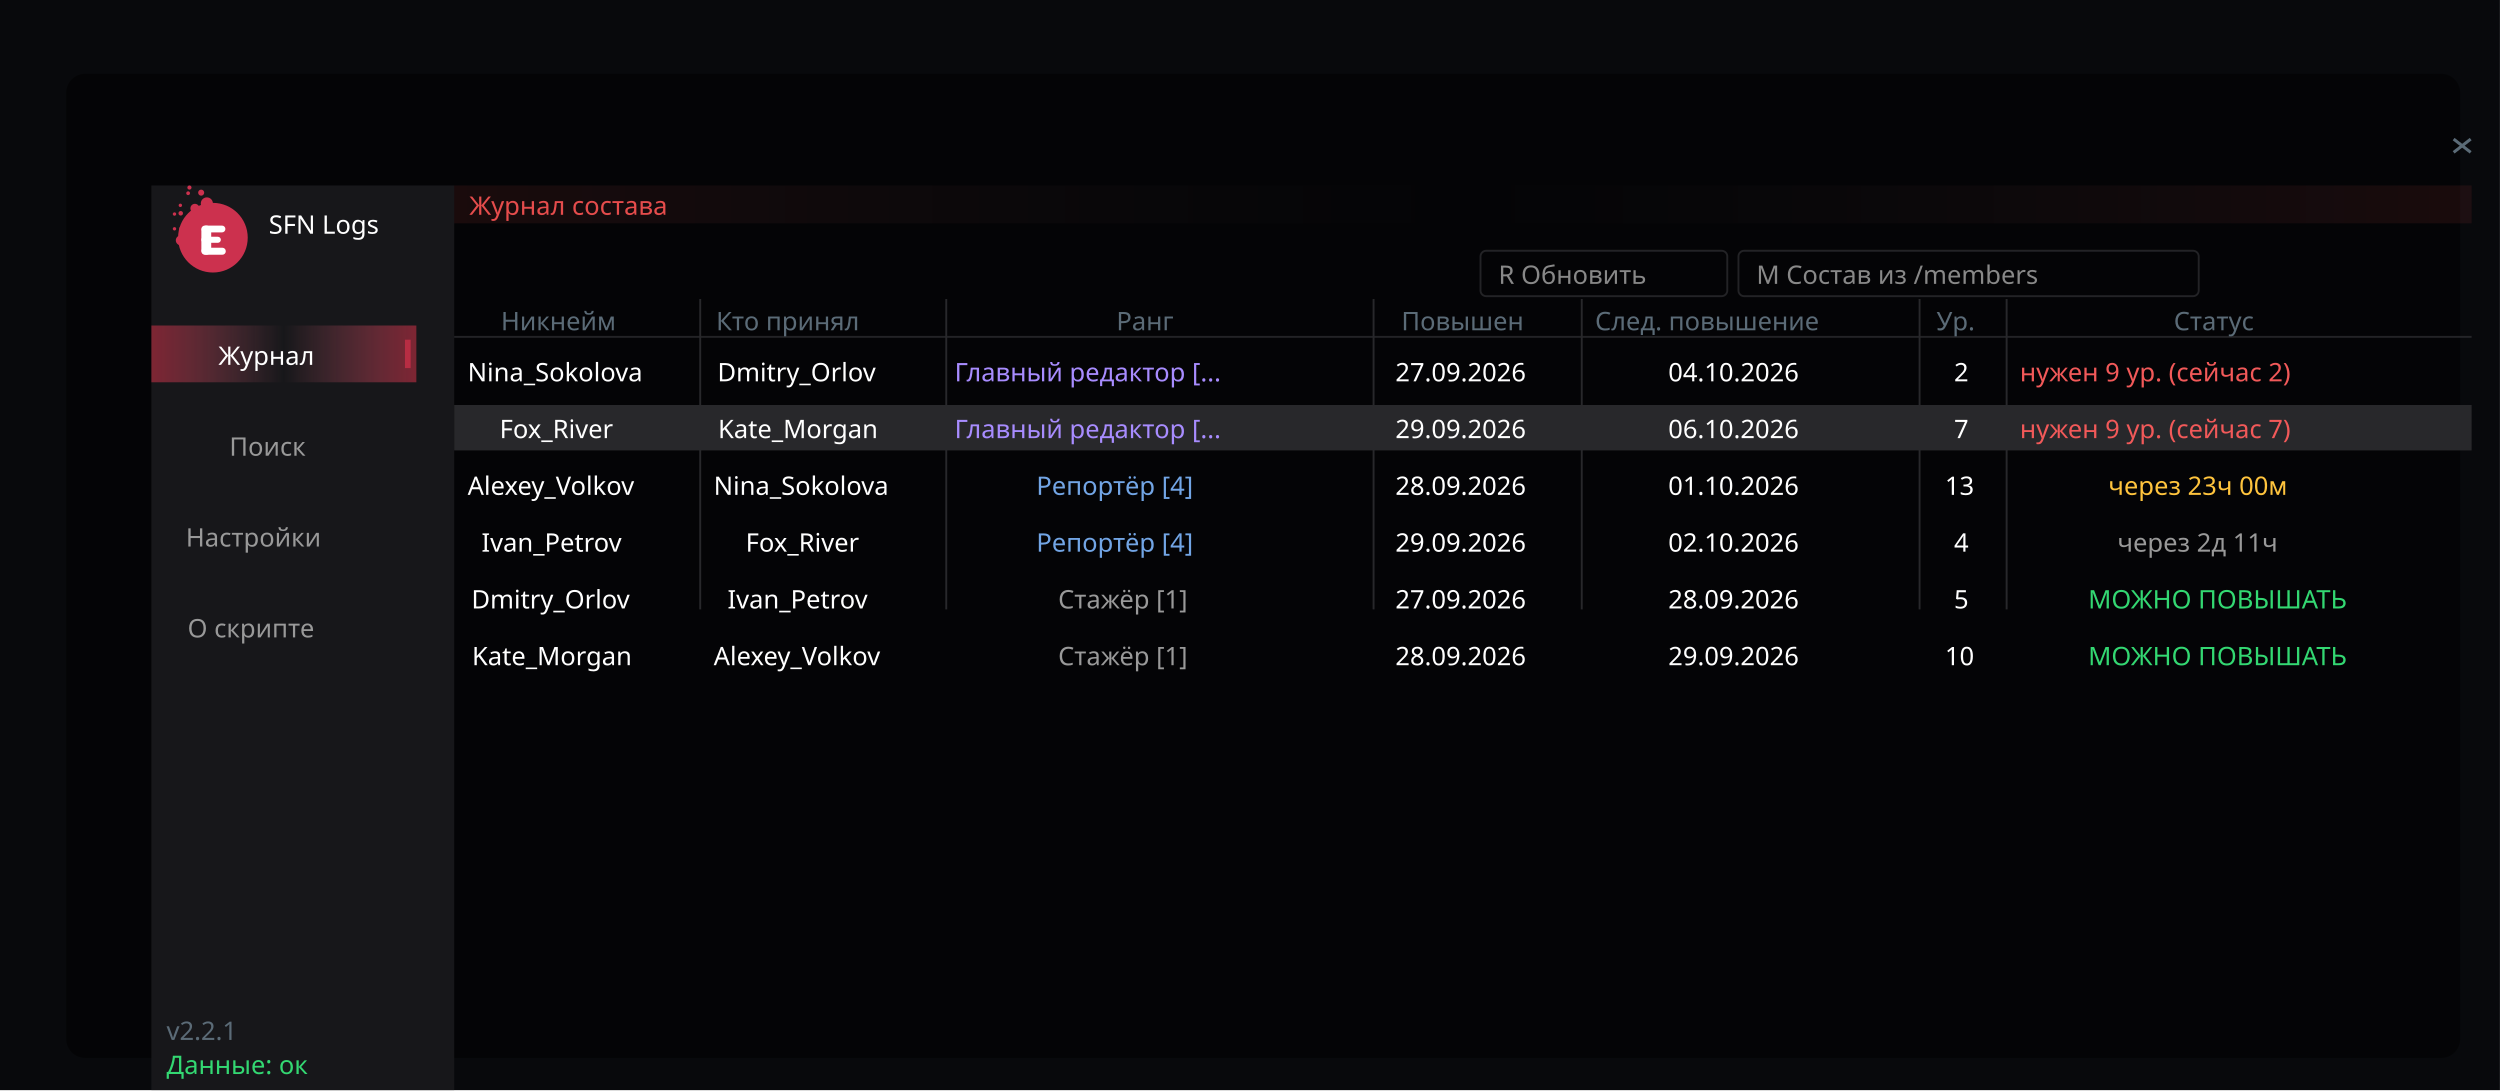
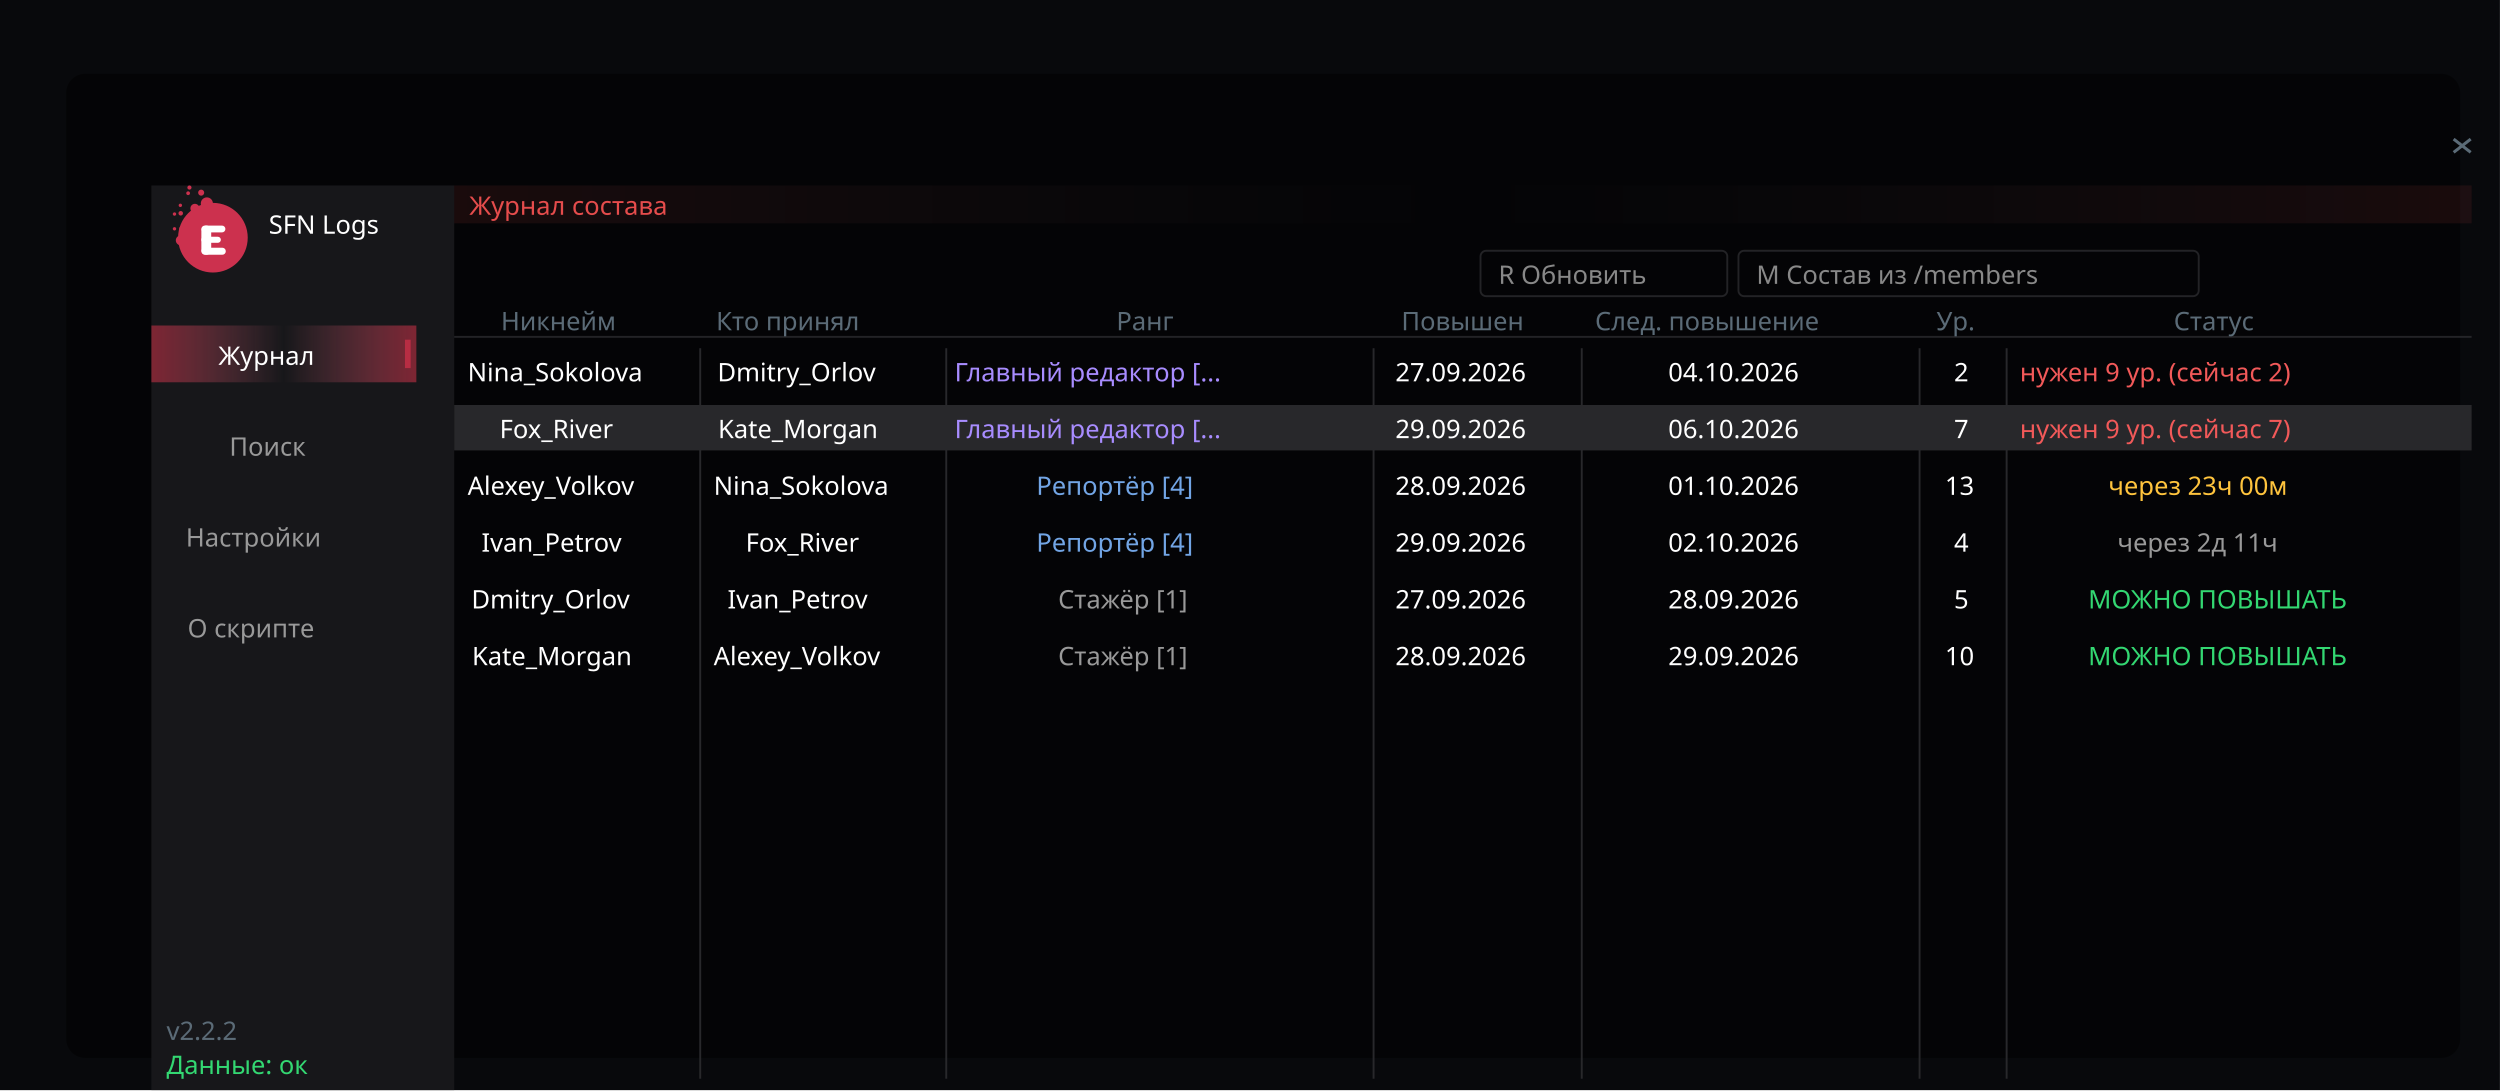
<svg xmlns="http://www.w3.org/2000/svg" width="1321" height="576" viewBox="-28 -28 1321 576" font-family="Trebuchet MS, Verdana, sans-serif">
  <rect x="-28" y="-28" width="1320.96" height="576.0" fill="#08090c" />
  <rect x="7" y="11" width="1264.96" height="520.0" rx="10" fill="#000" opacity="0.5" />
  <rect x="52.0" y="70.0" width="160.0" height="478.0" rx="0.0" fill="#17171a" opacity="1.000" />
  <circle cx="84.5" cy="97.6" r="18.4" fill="#cc314e" opacity="1.000" />
  <circle cx="81.3" cy="79.5" r="3.2" fill="#cc314e" opacity="1.000" />
  <circle cx="67.5" cy="99.0" r="2.6" fill="#cc314e" opacity="1.000" />
  <circle cx="72.7" cy="87.9" r="2.7" fill="#cc314e" opacity="1.000" />
  <circle cx="75.0" cy="82.1" r="2.4" fill="#cc314e" opacity="1.000" />
  <circle cx="68.9" cy="93.2" r="2.2" fill="#cc314e" opacity="1.000" />
  <circle cx="78.3" cy="73.8" r="1.6" fill="#cc314e" opacity="1.000" />
  <circle cx="67.5" cy="84.7" r="1.2" fill="#cc314e" opacity="1.000" />
  <circle cx="72.1" cy="71.1" r="1.1" fill="#cc314e" opacity="1.000" />
  <circle cx="71.4" cy="74.1" r="1.0" fill="#cc314e" opacity="1.000" />
  <circle cx="64.2" cy="92.9" r="0.9" fill="#cc314e" opacity="1.000" />
  <circle cx="67.3" cy="80.5" r="0.9" fill="#cc314e" opacity="1.000" />
  <circle cx="64.2" cy="85.1" r="0.9" fill="#cc314e" opacity="1.000" />
  <rect x="78.4" y="91.2" width="5.2" height="15.4" rx="2.6" fill="#ffffff" opacity="1.000" />
  <rect x="78.4" y="91.2" width="12.7" height="3.6" rx="1.8" fill="#ffffff" opacity="1.000" />
  <rect x="78.4" y="97.1" width="10.3" height="3.2" rx="1.6" fill="#ffffff" opacity="1.000" />
  <rect x="78.4" y="102.9" width="12.9" height="3.7" rx="1.8" fill="#ffffff" opacity="1.000" />
  <defs>
    <linearGradient id="g1" x1="0" y1="0" x2="1" y2="0">
      <stop offset="0" stop-color="#e5334c" stop-opacity="0.498" />
      <stop offset="0.5" stop-color="#ff7f99" stop-opacity="0.000" />
      <stop offset="1" stop-color="#e5334c" stop-opacity="0.498" />
    </linearGradient>
  </defs>
  <rect x="52.0" y="144.0" width="140.0" height="30.0" rx="0.0" fill="url(#g1)" />
  <rect x="186.0" y="151.5" width="3.0" height="15.0" rx="0.0" fill="#b82d43" opacity="1.000" />
  <defs>
    <linearGradient id="g2" x1="0" y1="0" x2="1" y2="0">
      <stop offset="0" stop-color="#e54c4c" stop-opacity="0.098" />
      <stop offset="0.5" stop-color="#666666" stop-opacity="0.000" />
      <stop offset="1" stop-color="#e54c4c" stop-opacity="0.098" />
    </linearGradient>
  </defs>
  <rect x="212.0" y="70.0" width="1066.0" height="20.0" rx="0.0" fill="url(#g2)" />
  <rect x="754.3" y="104.5" width="130.4" height="24.0" rx="3.0" fill="none" stroke="#3f3f42" stroke-opacity="0.537" stroke-width="1.0" />
  <rect x="890.6" y="104.5" width="243.2" height="24.0" rx="3.0" fill="none" stroke="#3f3f42" stroke-opacity="0.537" stroke-width="1.0" />
  <line x1="212.0" y1="150.0" x2="1278.0" y2="150.0" stroke="#3f3f42" stroke-opacity="0.537" stroke-width="1.0" />
-   <line x1="342.0" y1="130.0" x2="342.0" y2="294.0" stroke="#28282b" stroke-opacity="1.000" stroke-width="1.0" />
-   <line x1="472.0" y1="130.0" x2="472.0" y2="294.0" stroke="#28282b" stroke-opacity="1.000" stroke-width="1.0" />
-   <line x1="697.8" y1="130.0" x2="697.8" y2="294.0" stroke="#28282b" stroke-opacity="1.000" stroke-width="1.0" />
-   <line x1="807.8" y1="130.0" x2="807.8" y2="294.0" stroke="#28282b" stroke-opacity="1.000" stroke-width="1.0" />
-   <line x1="986.3" y1="130.0" x2="986.3" y2="294.0" stroke="#28282b" stroke-opacity="1.000" stroke-width="1.0" />
-   <line x1="1032.3" y1="130.0" x2="1032.3" y2="294.0" stroke="#28282b" stroke-opacity="1.000" stroke-width="1.0" />
+   <line x1="342.0" y1="156.0" x2="342.0" y2="542.0" stroke="#28282b" stroke-opacity="1.000" stroke-width="1.0" />
+   <line x1="472.0" y1="156.0" x2="472.0" y2="542.0" stroke="#28282b" stroke-opacity="1.000" stroke-width="1.0" />
+   <line x1="697.8" y1="156.0" x2="697.8" y2="542.0" stroke="#28282b" stroke-opacity="1.000" stroke-width="1.0" />
+   <line x1="807.8" y1="156.0" x2="807.8" y2="542.0" stroke="#28282b" stroke-opacity="1.000" stroke-width="1.0" />
+   <line x1="986.3" y1="156.0" x2="986.3" y2="542.0" stroke="#28282b" stroke-opacity="1.000" stroke-width="1.0" />
+   <line x1="1032.3" y1="156.0" x2="1032.3" y2="542.0" stroke="#28282b" stroke-opacity="1.000" stroke-width="1.0" />
  <rect x="212.0" y="186.0" width="1066.0" height="24.0" rx="0.0" fill="#28282b" opacity="1.000" />
  <line x1="1268.5" y1="45.5" x2="1277.5" y2="52.5" stroke="#5b6b77" stroke-opacity="1.000" stroke-width="1.6" />
  <line x1="1277.5" y1="45.5" x2="1268.5" y2="52.5" stroke="#5b6b77" stroke-opacity="1.000" stroke-width="1.6" />
  <text x="114.0" y="95.5" fill="#ffffff" opacity="1.000" font-size="13.5" xml:space="preserve">SFN Logs</text>
  <text x="87.4" y="164.8" fill="#ffffff" opacity="1.000" font-size="13.5" xml:space="preserve">Журнал</text>
  <text x="93.2" y="212.8" fill="#999999" opacity="1.000" font-size="13.5" xml:space="preserve">Поиск</text>
  <text x="70.2" y="260.8" fill="#999999" opacity="1.000" font-size="13.5" xml:space="preserve">Настройки</text>
  <text x="71.1" y="308.8" fill="#999999" opacity="1.000" font-size="13.5" xml:space="preserve">О скрипте</text>
-   <text x="60.0" y="521.5" fill="#5b6b77" opacity="1.000" font-size="13.5" xml:space="preserve">v2.2.1</text>
+   <text x="60.0" y="521.5" fill="#5b6b77" opacity="1.000" font-size="13.5" xml:space="preserve">v2.2.2</text>
  <text x="60.0" y="539.5" fill="#33d872" opacity="1.000" font-size="13.5" xml:space="preserve">Данные: ок</text>
  <text x="220.0" y="85.5" fill="#e54c4c" opacity="1.000" font-size="13.5" xml:space="preserve">Журнал состава</text>
  <text x="763.8" y="122.0" fill="#888888" opacity="1.000" font-size="13.5" xml:space="preserve">R Обновить</text>
  <text x="900.1" y="122.0" fill="#888888" opacity="1.000" font-size="13.5" xml:space="preserve">M Состав из /members</text>
  <text x="236.7" y="146.5" fill="#5b6b77" opacity="1.000" font-size="13.5" xml:space="preserve">Никнейм</text>
  <text x="350.4" y="146.5" fill="#5b6b77" opacity="1.000" font-size="13.5" xml:space="preserve">Кто принял</text>
  <text x="561.9" y="146.5" fill="#5b6b77" opacity="1.000" font-size="13.5" xml:space="preserve">Ранг</text>
  <text x="712.5" y="146.5" fill="#5b6b77" opacity="1.000" font-size="13.5" xml:space="preserve">Повышен</text>
  <text x="814.8" y="146.5" fill="#5b6b77" opacity="1.000" font-size="13.5" xml:space="preserve">След. повышение</text>
  <text x="995.2" y="146.5" fill="#5b6b77" opacity="1.000" font-size="13.5" xml:space="preserve">Ур.</text>
  <text x="1120.6" y="146.5" fill="#5b6b77" opacity="1.000" font-size="13.5" xml:space="preserve">Статус</text>
  <text x="219.1" y="173.5" fill="#ffffff" opacity="1.000" font-size="13.5" xml:space="preserve">Nina_Sokolova</text>
  <text x="351.1" y="173.5" fill="#ffffff" opacity="1.000" font-size="13.5" xml:space="preserve">Dmitry_Orlov</text>
  <text x="476.4" y="173.5" fill="#a88cff" opacity="1.000" font-size="13.5" xml:space="preserve">Главный редактор [...</text>
  <text x="709.3" y="173.5" fill="#ffffff" opacity="1.000" font-size="13.5" xml:space="preserve">27.09.2026</text>
  <text x="853.5" y="173.5" fill="#ffffff" opacity="1.000" font-size="13.5" xml:space="preserve">04.10.2026</text>
  <text x="1004.5" y="173.5" fill="#ffffff" opacity="1.000" font-size="13.5" xml:space="preserve">2</text>
  <text x="1039.3" y="173.5" fill="#f25959" opacity="1.000" font-size="13.5" xml:space="preserve">нужен 9 ур. (сейчас 2)</text>
  <text x="236.0" y="203.5" fill="#ffffff" opacity="1.000" font-size="13.5" xml:space="preserve">Fox_River</text>
  <text x="351.4" y="203.5" fill="#ffffff" opacity="1.000" font-size="13.5" xml:space="preserve">Kate_Morgan</text>
  <text x="476.4" y="203.5" fill="#a88cff" opacity="1.000" font-size="13.5" xml:space="preserve">Главный редактор [...</text>
  <text x="709.3" y="203.5" fill="#ffffff" opacity="1.000" font-size="13.5" xml:space="preserve">29.09.2026</text>
  <text x="853.5" y="203.5" fill="#ffffff" opacity="1.000" font-size="13.5" xml:space="preserve">06.10.2026</text>
  <text x="1004.5" y="203.5" fill="#ffffff" opacity="1.000" font-size="13.5" xml:space="preserve">7</text>
  <text x="1039.3" y="203.5" fill="#f25959" opacity="1.000" font-size="13.5" xml:space="preserve">нужен 9 ур. (сейчас 7)</text>
  <text x="4000.0" y="4013.5" fill="#ffffff" opacity="1.000" font-size="13.5" xml:space="preserve">Fox_River</text>
  <text x="4000.0" y="4029.5" fill="#999999" opacity="1.000" font-size="13.5" xml:space="preserve">последнее событие: нет данных</text>
  <text x="4000.0" y="4045.5" fill="#999999" opacity="1.000" font-size="13.5" xml:space="preserve">данные ещё не загружались</text>
  <text x="4000.0" y="4061.5" fill="#999999" opacity="1.000" font-size="13.5" xml:space="preserve">клик — меню сотрудника</text>
  <text x="219.1" y="233.5" fill="#ffffff" opacity="1.000" font-size="13.5" xml:space="preserve">Alexey_Volkov</text>
  <text x="349.1" y="233.5" fill="#ffffff" opacity="1.000" font-size="13.5" xml:space="preserve">Nina_Sokolova</text>
  <text x="519.6" y="233.5" fill="#72a5e5" opacity="1.000" font-size="13.5" xml:space="preserve">Репортёр [4]</text>
  <text x="709.3" y="233.5" fill="#ffffff" opacity="1.000" font-size="13.5" xml:space="preserve">28.09.2026</text>
  <text x="853.5" y="233.5" fill="#ffffff" opacity="1.000" font-size="13.5" xml:space="preserve">01.10.2026</text>
  <text x="999.7" y="233.5" fill="#ffffff" opacity="1.000" font-size="13.5" xml:space="preserve">13</text>
  <text x="1086.0" y="233.5" fill="#ffc43d" opacity="1.000" font-size="13.5" xml:space="preserve">через 23ч 00м</text>
  <text x="226.4" y="263.5" fill="#ffffff" opacity="1.000" font-size="13.5" xml:space="preserve">Ivan_Petrov</text>
  <text x="366.0" y="263.5" fill="#ffffff" opacity="1.000" font-size="13.5" xml:space="preserve">Fox_River</text>
  <text x="519.6" y="263.5" fill="#72a5e5" opacity="1.000" font-size="13.5" xml:space="preserve">Репортёр [4]</text>
  <text x="709.3" y="263.5" fill="#ffffff" opacity="1.000" font-size="13.5" xml:space="preserve">29.09.2026</text>
  <text x="853.5" y="263.5" fill="#ffffff" opacity="1.000" font-size="13.5" xml:space="preserve">02.10.2026</text>
  <text x="1004.5" y="263.5" fill="#ffffff" opacity="1.000" font-size="13.5" xml:space="preserve">4</text>
  <text x="1090.8" y="263.5" fill="#999999" opacity="1.000" font-size="13.5" xml:space="preserve">через 2д 11ч</text>
  <text x="221.1" y="293.5" fill="#ffffff" opacity="1.000" font-size="13.5" xml:space="preserve">Dmitry_Orlov</text>
  <text x="356.4" y="293.5" fill="#ffffff" opacity="1.000" font-size="13.5" xml:space="preserve">Ivan_Petrov</text>
  <text x="531.1" y="293.5" fill="#999999" opacity="1.000" font-size="13.5" xml:space="preserve">Стажёр [1]</text>
  <text x="709.3" y="293.5" fill="#ffffff" opacity="1.000" font-size="13.5" xml:space="preserve">27.09.2026</text>
  <text x="853.5" y="293.5" fill="#ffffff" opacity="1.000" font-size="13.5" xml:space="preserve">28.09.2026</text>
  <text x="1004.5" y="293.5" fill="#ffffff" opacity="1.000" font-size="13.5" xml:space="preserve">5</text>
  <text x="1075.4" y="293.5" fill="#33d872" opacity="1.000" font-size="13.5" xml:space="preserve">МОЖНО ПОВЫШАТЬ</text>
  <text x="221.4" y="323.5" fill="#ffffff" opacity="1.000" font-size="13.5" xml:space="preserve">Kate_Morgan</text>
  <text x="349.1" y="323.5" fill="#ffffff" opacity="1.000" font-size="13.5" xml:space="preserve">Alexey_Volkov</text>
  <text x="531.1" y="323.5" fill="#999999" opacity="1.000" font-size="13.5" xml:space="preserve">Стажёр [1]</text>
  <text x="709.3" y="323.5" fill="#ffffff" opacity="1.000" font-size="13.5" xml:space="preserve">28.09.2026</text>
  <text x="853.5" y="323.5" fill="#ffffff" opacity="1.000" font-size="13.5" xml:space="preserve">29.09.2026</text>
  <text x="999.7" y="323.5" fill="#ffffff" opacity="1.000" font-size="13.5" xml:space="preserve">10</text>
  <text x="1075.4" y="323.5" fill="#33d872" opacity="1.000" font-size="13.5" xml:space="preserve">МОЖНО ПОВЫШАТЬ</text>
</svg>
